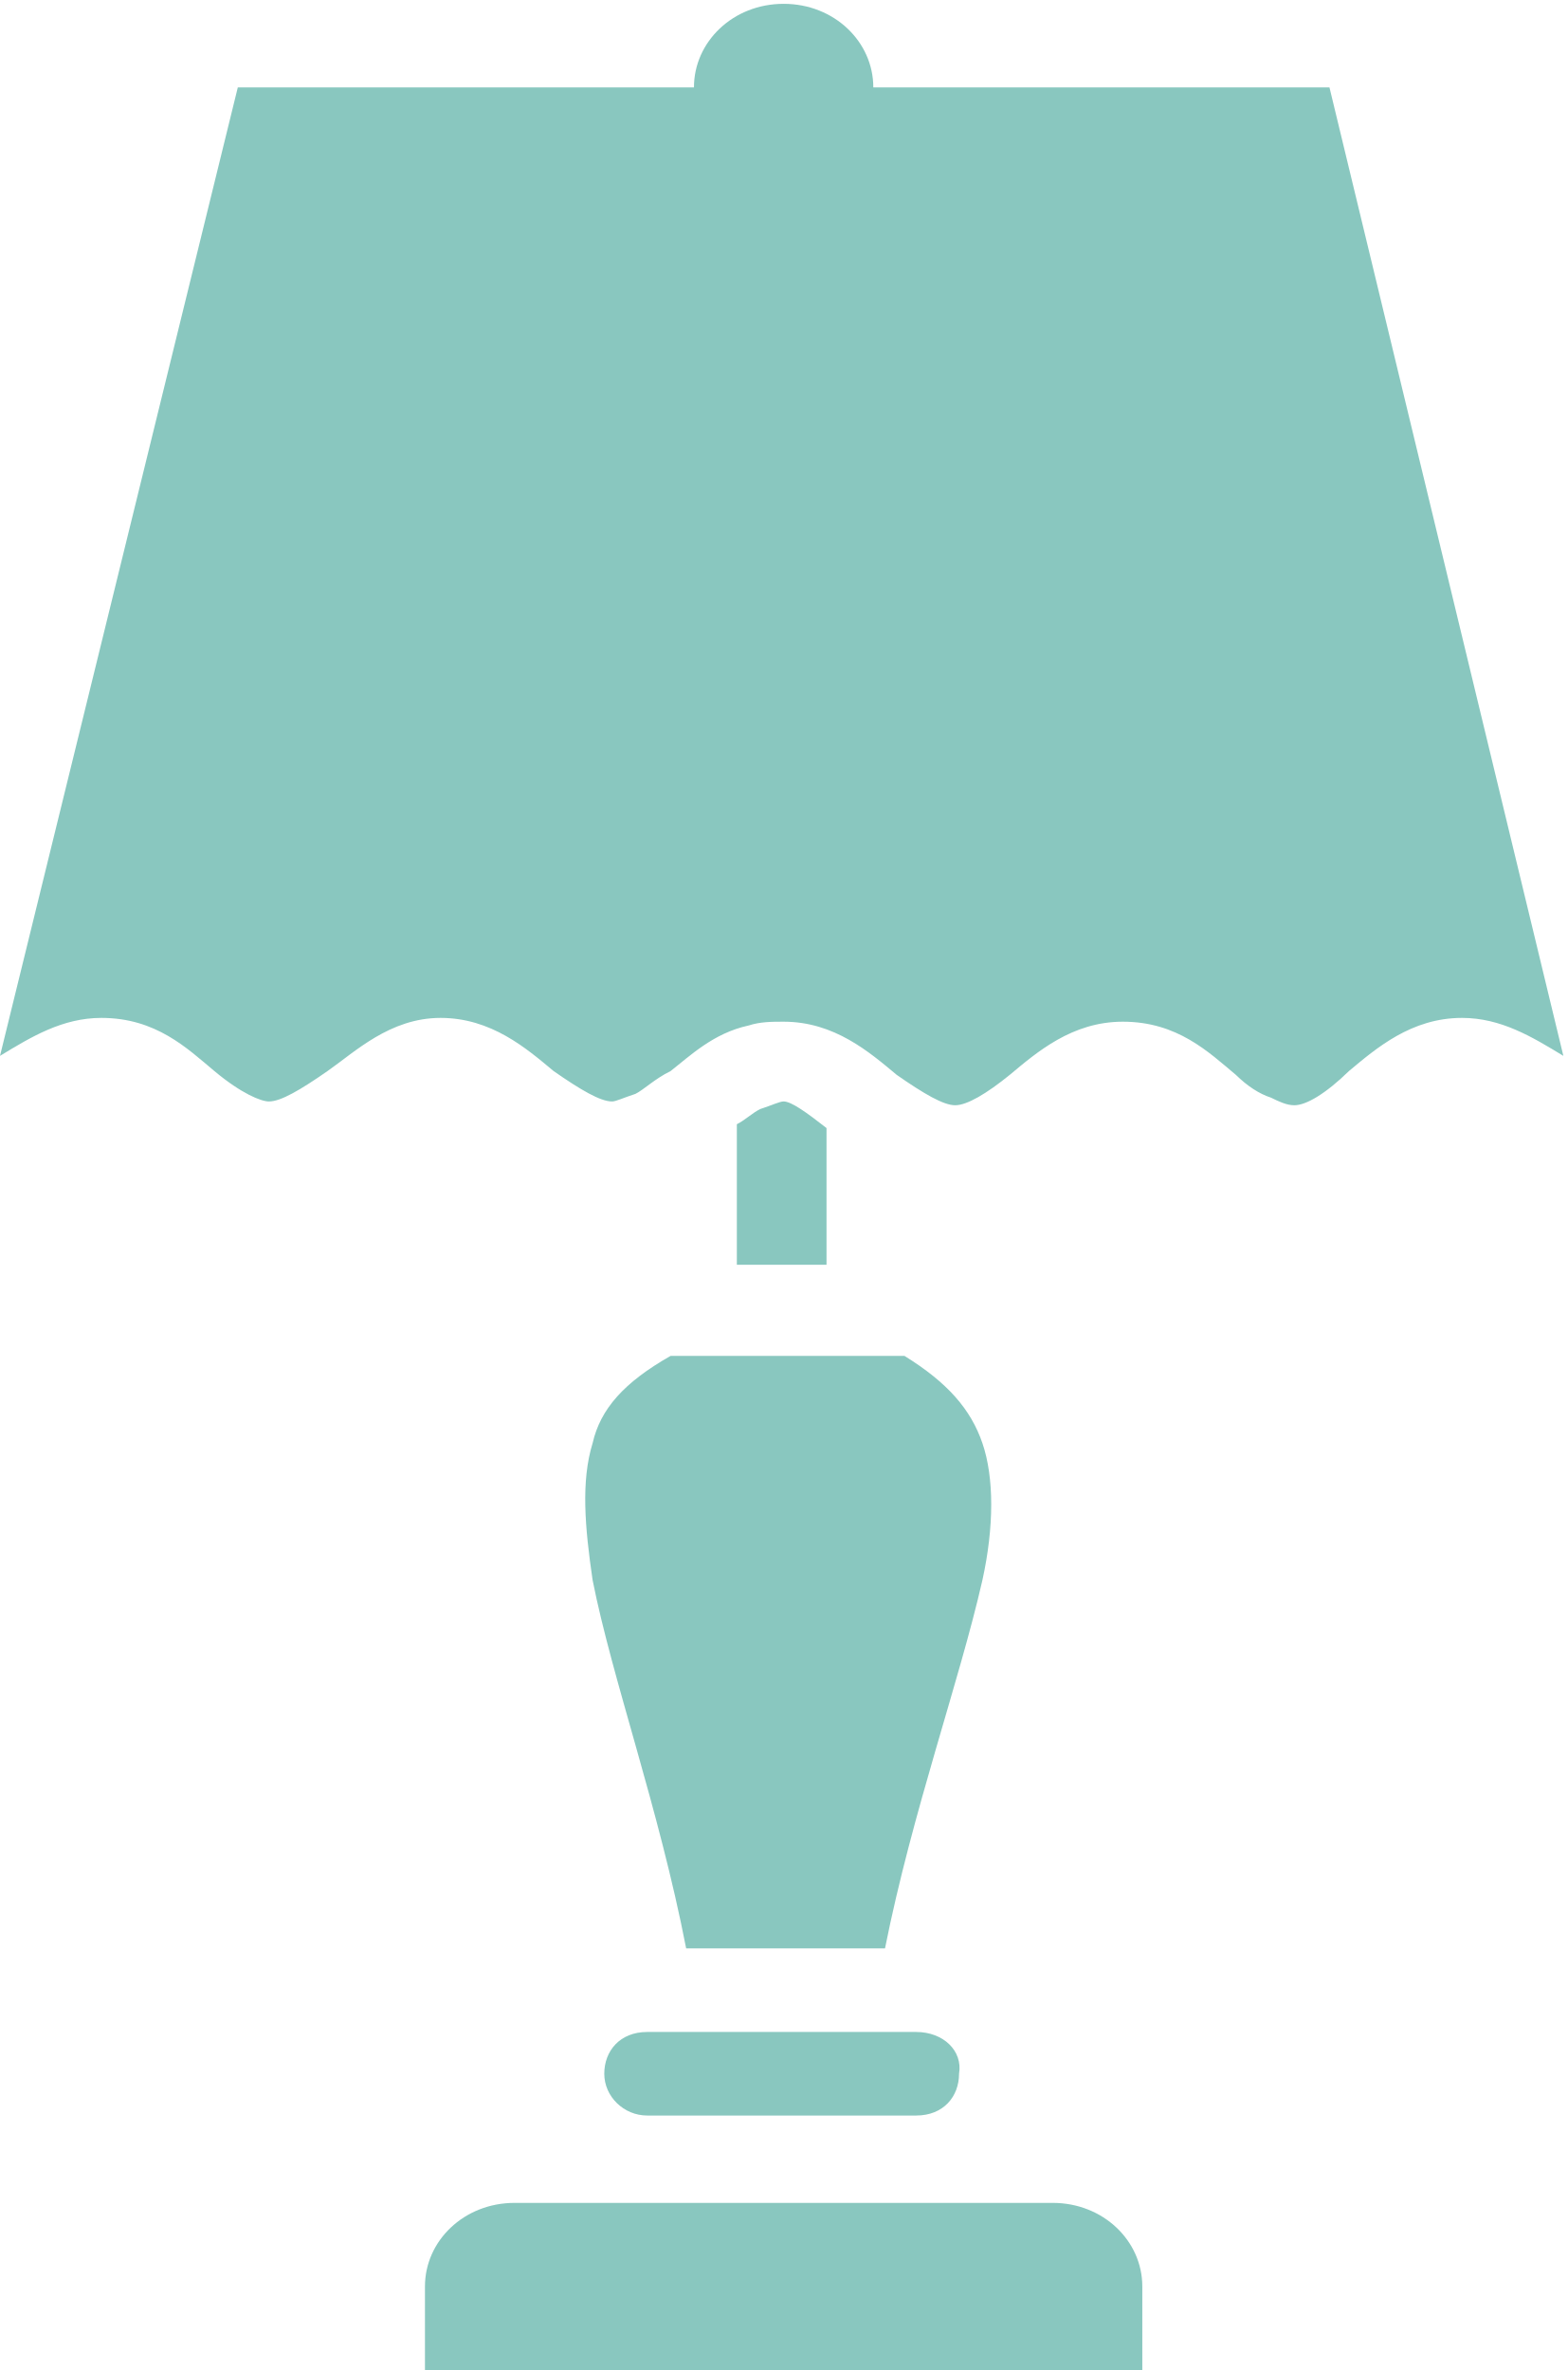
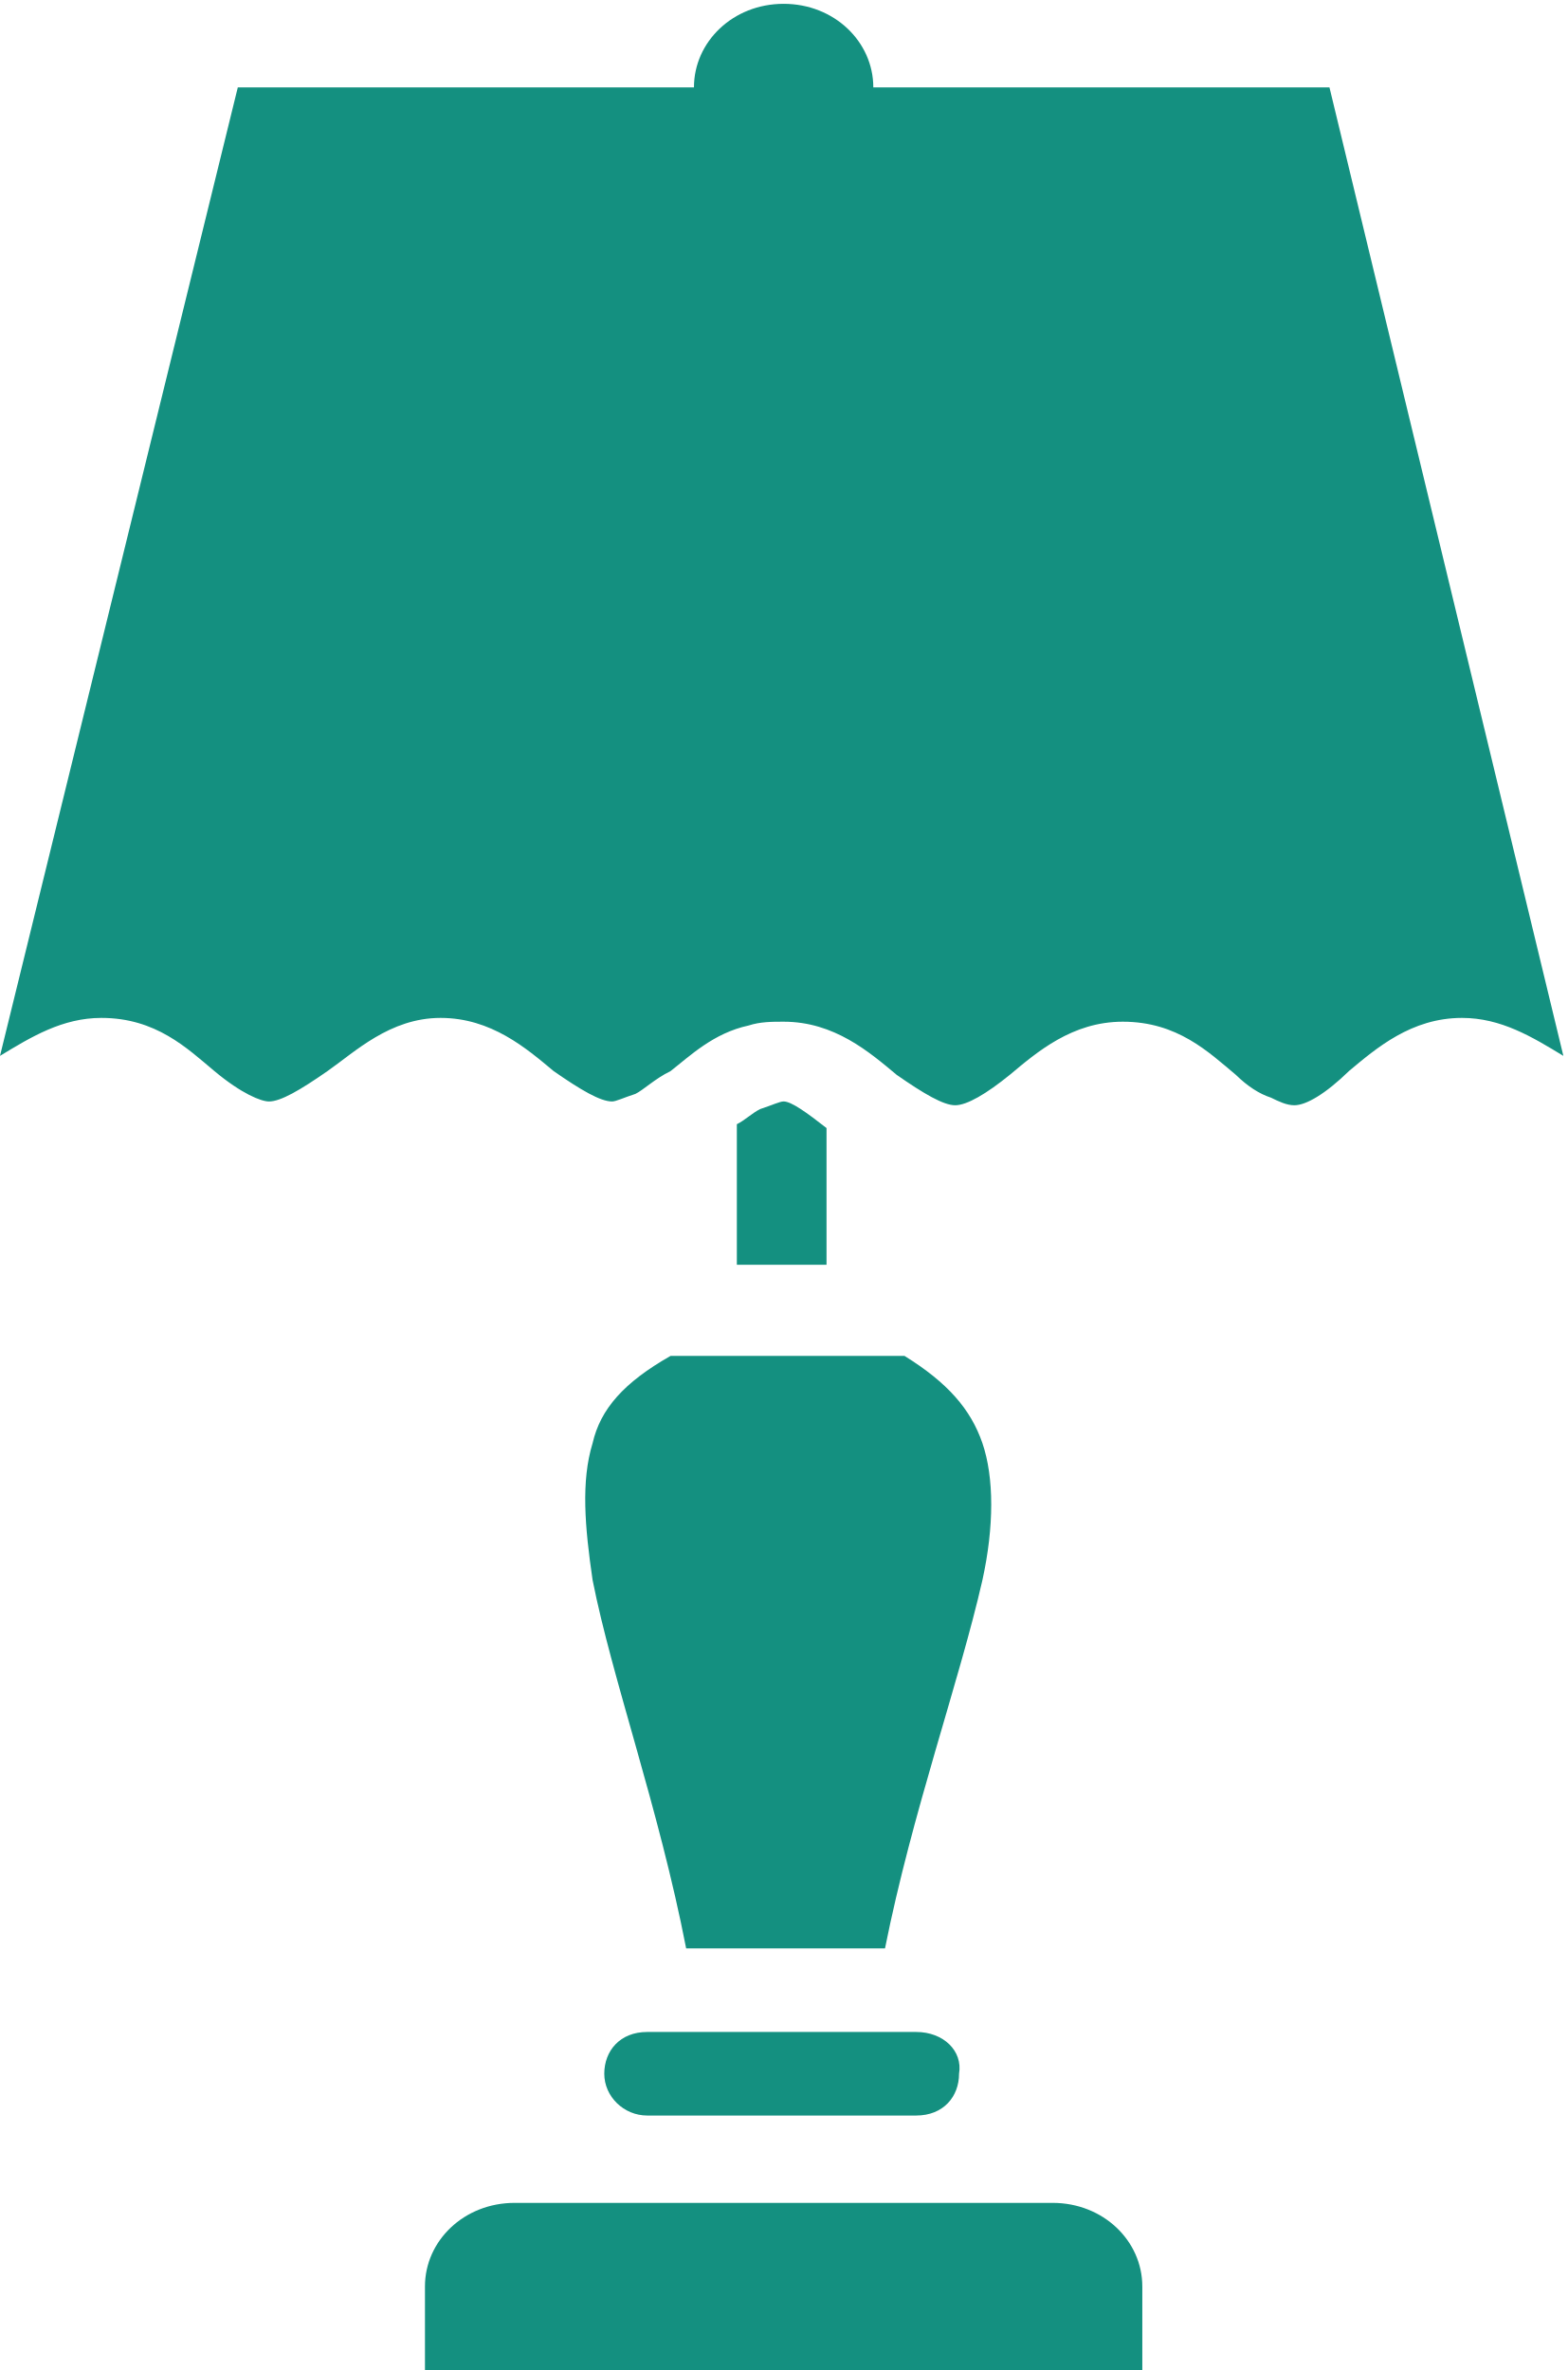
<svg xmlns="http://www.w3.org/2000/svg" width="41" height="62" viewBox="0 0 41 62" fill="none">
-   <g opacity="0.5">
+   <g>
    <path d="M15.502 37.756C15.197 38.75 15.299 39.942 15.502 41.333C16.012 43.917 17.236 47.295 17.95 50.971H23.152C23.866 47.394 25.09 44.016 25.701 41.333C26.007 39.942 26.007 38.651 25.701 37.756C25.395 36.862 24.784 36.167 23.662 35.471H17.542C16.318 36.167 15.706 36.862 15.502 37.756Z" fill="#149080" />
    <path d="M27.537 57.628H13.463C12.137 57.628 11.117 58.622 11.117 59.814V62H13.463H27.537H29.883V59.814C29.883 58.622 28.863 57.628 27.537 57.628Z" fill="#149080" />
    <path d="M34.779 2.286H22.846C22.846 1.094 21.826 0.1 20.5 0.1C19.174 0.1 18.154 1.094 18.154 2.286H6.221L0 27.622C0.816 27.126 1.632 26.629 2.652 26.629C4.08 26.629 4.896 27.424 5.609 28.02C6.323 28.616 6.833 28.815 7.037 28.815C7.343 28.815 7.853 28.517 8.567 28.02C9.281 27.523 10.199 26.629 11.525 26.629C12.851 26.629 13.769 27.424 14.483 28.02C15.197 28.517 15.707 28.815 16.012 28.815C16.114 28.815 16.318 28.715 16.624 28.616C16.828 28.517 17.134 28.219 17.542 28.02C18.052 27.622 18.664 27.026 19.582 26.828C19.888 26.728 20.194 26.728 20.5 26.728C21.826 26.728 22.744 27.523 23.458 28.119C24.172 28.616 24.682 28.914 24.988 28.914C25.294 28.914 25.803 28.616 26.415 28.119C27.129 27.523 28.047 26.728 29.373 26.728C30.801 26.728 31.617 27.523 32.331 28.119C32.637 28.417 32.943 28.616 33.249 28.715C33.453 28.815 33.657 28.914 33.861 28.914C34.167 28.914 34.677 28.616 35.288 28.02C36.002 27.424 36.92 26.629 38.246 26.629C39.266 26.629 40.082 27.126 40.898 27.622L34.779 2.286Z" fill="#149080" />
    <path d="M23.968 53.157H16.93C16.216 53.157 15.808 53.654 15.808 54.25C15.808 54.846 16.318 55.343 16.93 55.343H23.968C24.681 55.343 25.089 54.846 25.089 54.25C25.191 53.654 24.681 53.157 23.968 53.157Z" fill="#149080" />
    <path d="M20.5 28.814C20.398 28.814 20.194 28.913 19.888 29.013C19.684 29.112 19.48 29.311 19.276 29.41V33.087H21.622V29.51C21.112 29.112 20.704 28.814 20.5 28.814Z" fill="#149080" />
  </g>
</svg>
